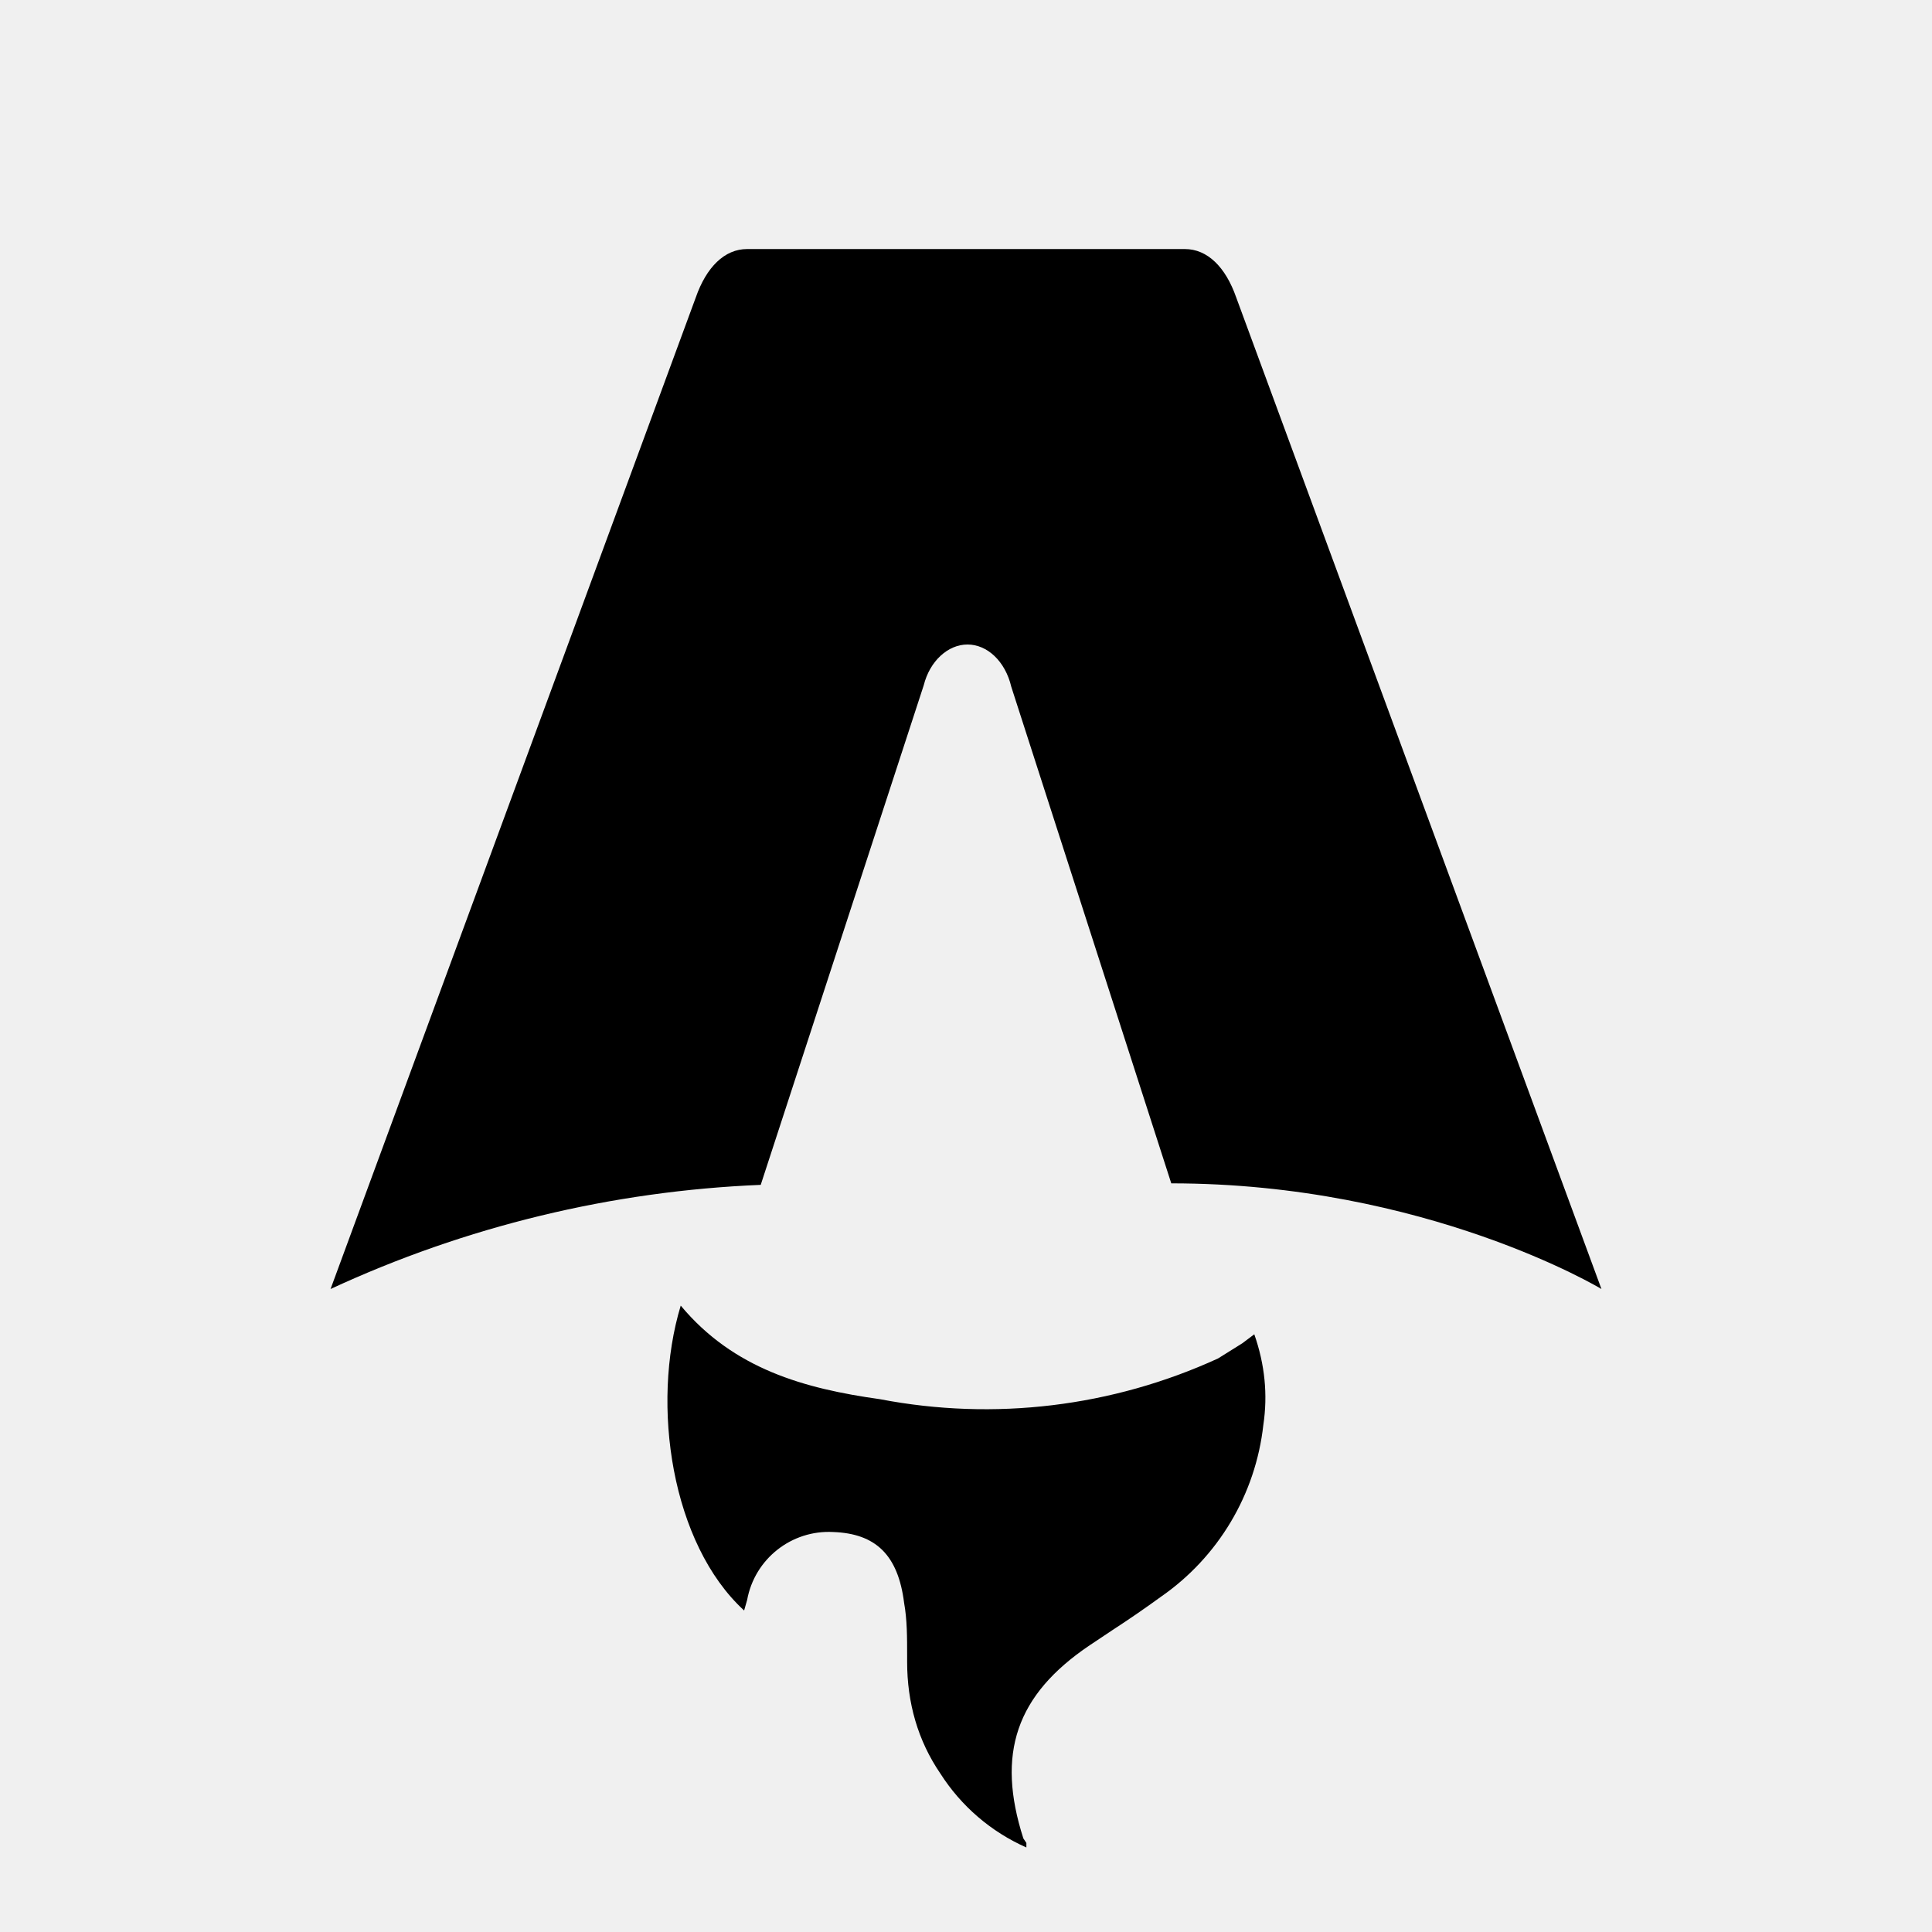
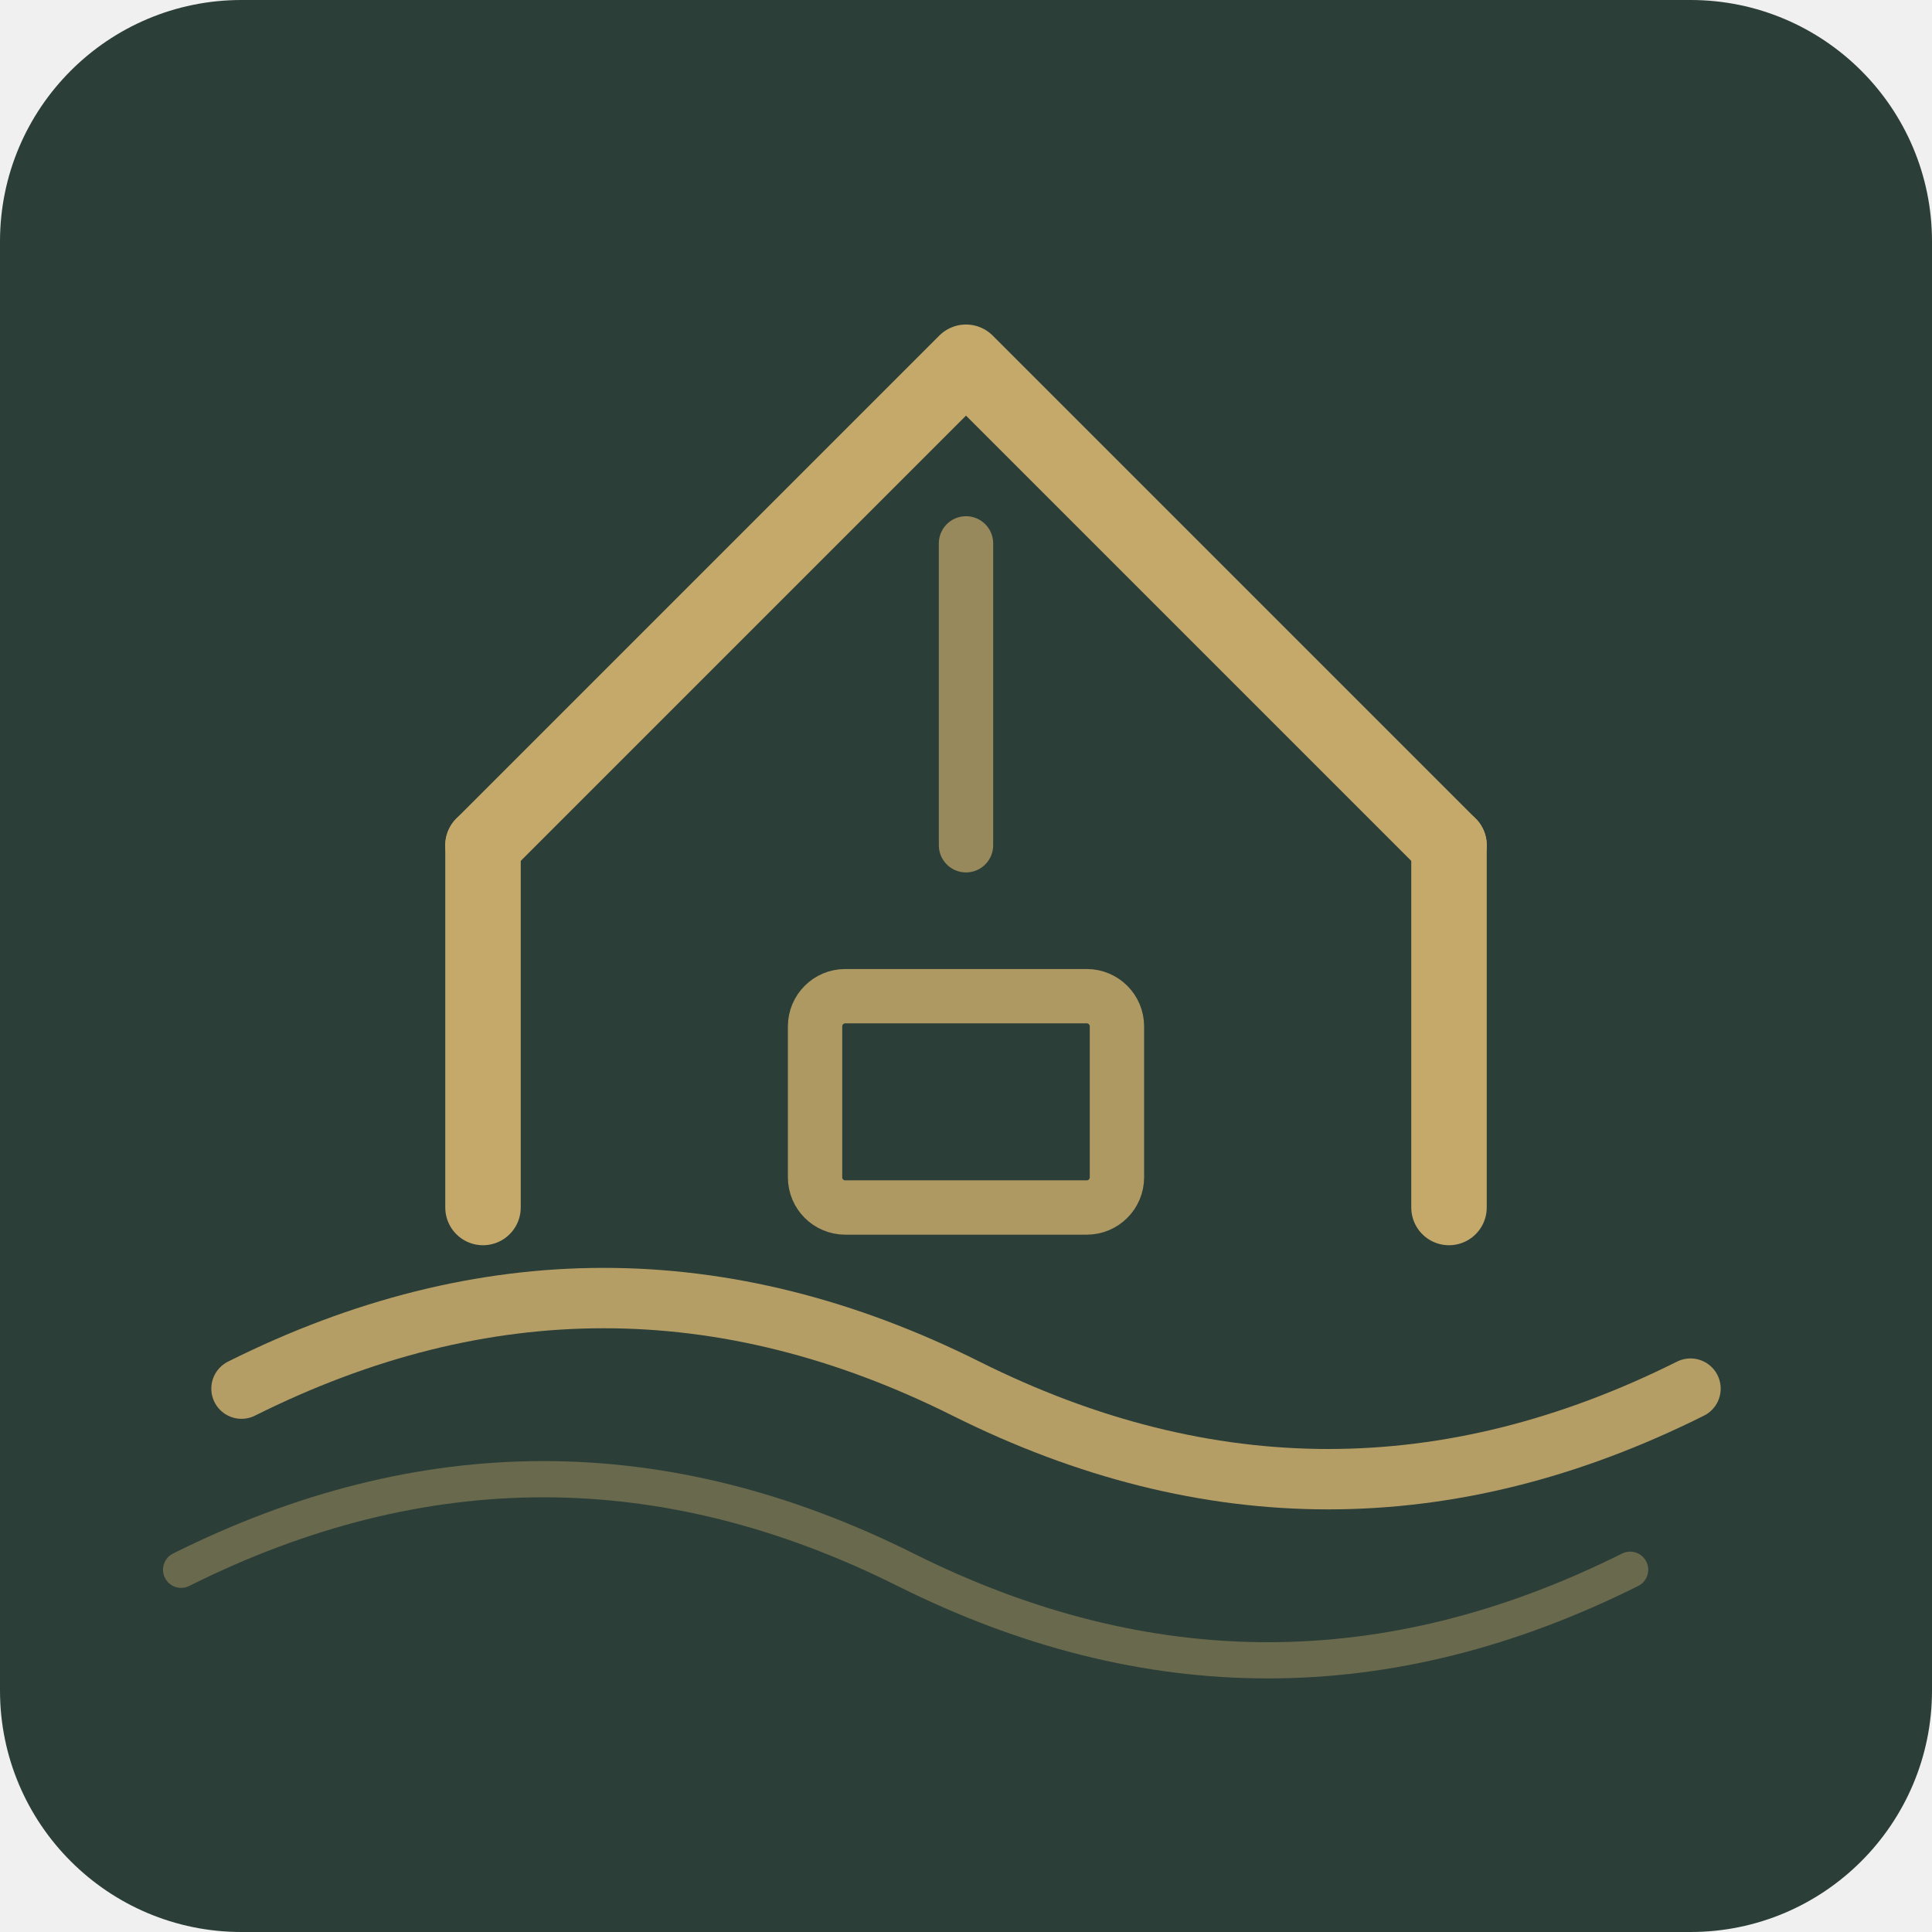
- <svg xmlns="http://www.w3.org/2000/svg" fill="none" viewBox="0 0 128 128">
-   <path d="M50.4 78.5a75.1 75.1 0 0 0-28.5 6.9l24.2-65.7c.7-2 1.9-3.2 3.4-3.2h29c1.5 0 2.7 1.2 3.4 3.2l24.2 65.7s-11.6-7-28.5-7L67 45.5c-.4-1.7-1.6-2.8-2.9-2.8-1.3 0-2.5 1.1-2.9 2.7L50.4 78.5Zm-1.1 28.2Zm-4.2-20.2c-2 6.6-.6 15.8 4.2 20.2a17.5 17.5 0 0 1 .2-.7 5.5 5.5 0 0 1 5.7-4.5c2.8.1 4.3 1.5 4.7 4.7.2 1.1.2 2.3.2 3.5v.4c0 2.7.7 5.2 2.2 7.4a13 13 0 0 0 5.7 4.9v-.3l-.2-.3c-1.8-5.6-.5-9.5 4.4-12.8l1.5-1a73 73 0 0 0 3.2-2.2 16 16 0 0 0 6.8-11.4c.3-2 .1-4-.6-6l-.8.6-1.6 1a37 37 0 0 1-22.4 2.7c-5-.7-9.7-2-13.2-6.2Z" />
-   <style>
-         path { fill: #000; }
-         @media (prefers-color-scheme: dark) {
-             path { fill: #FFF; }
-         }
-     </style>
+ <svg xmlns="http://www.w3.org/2000/svg" viewBox="0 0 64 64" width="64" height="64">
+   <rect width="64" height="64" rx="8" fill="#2C3E38" />
+   <polyline points="16,28 32,12 48,28" fill="none" stroke="#C4A96B" stroke-width="2.5" stroke-linecap="round" stroke-linejoin="round" />
+   <line x1="16" y1="28" x2="16" y2="40" stroke="#C4A96B" stroke-width="2.5" stroke-linecap="round" />
+   <line x1="48" y1="28" x2="48" y2="40" stroke="#C4A96B" stroke-width="2.5" stroke-linecap="round" />
+   <line x1="32" y1="18" x2="32" y2="28" stroke="#C4A96B" stroke-width="1.8" stroke-linecap="round" opacity="0.7" />
+   <rect x="27" y="33" width="10" height="7" rx="1" fill="none" stroke="#C4A96B" stroke-width="1.8" opacity="0.85" />
+   <path d="M 8,46 Q 20,40 32,46 Q 44,52 56,46" fill="none" stroke="#C4A96B" stroke-width="2" stroke-linecap="round" opacity="0.9" />
+   <path d="M 6,52 Q 18,46 30,52 Q 42,58 54,52" fill="none" stroke="#C4A96B" stroke-width="1.2" stroke-linecap="round" opacity="0.4" />
</svg>
